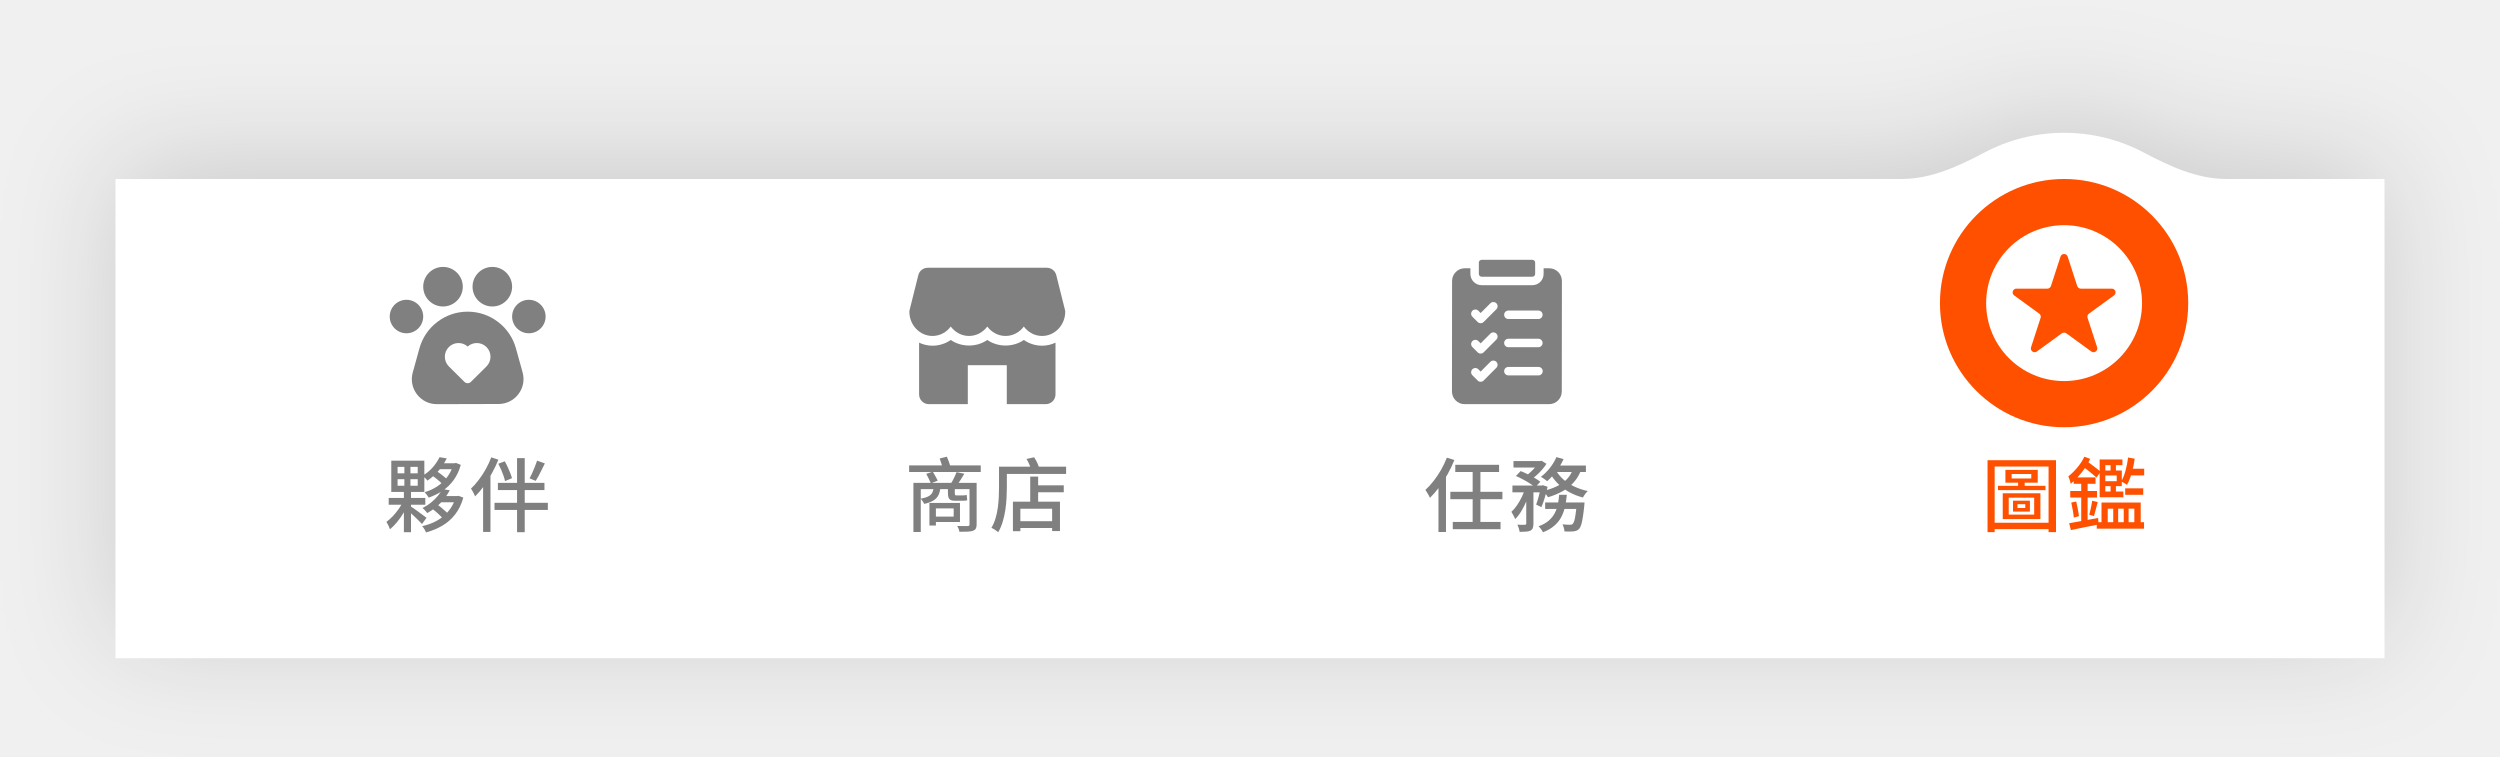
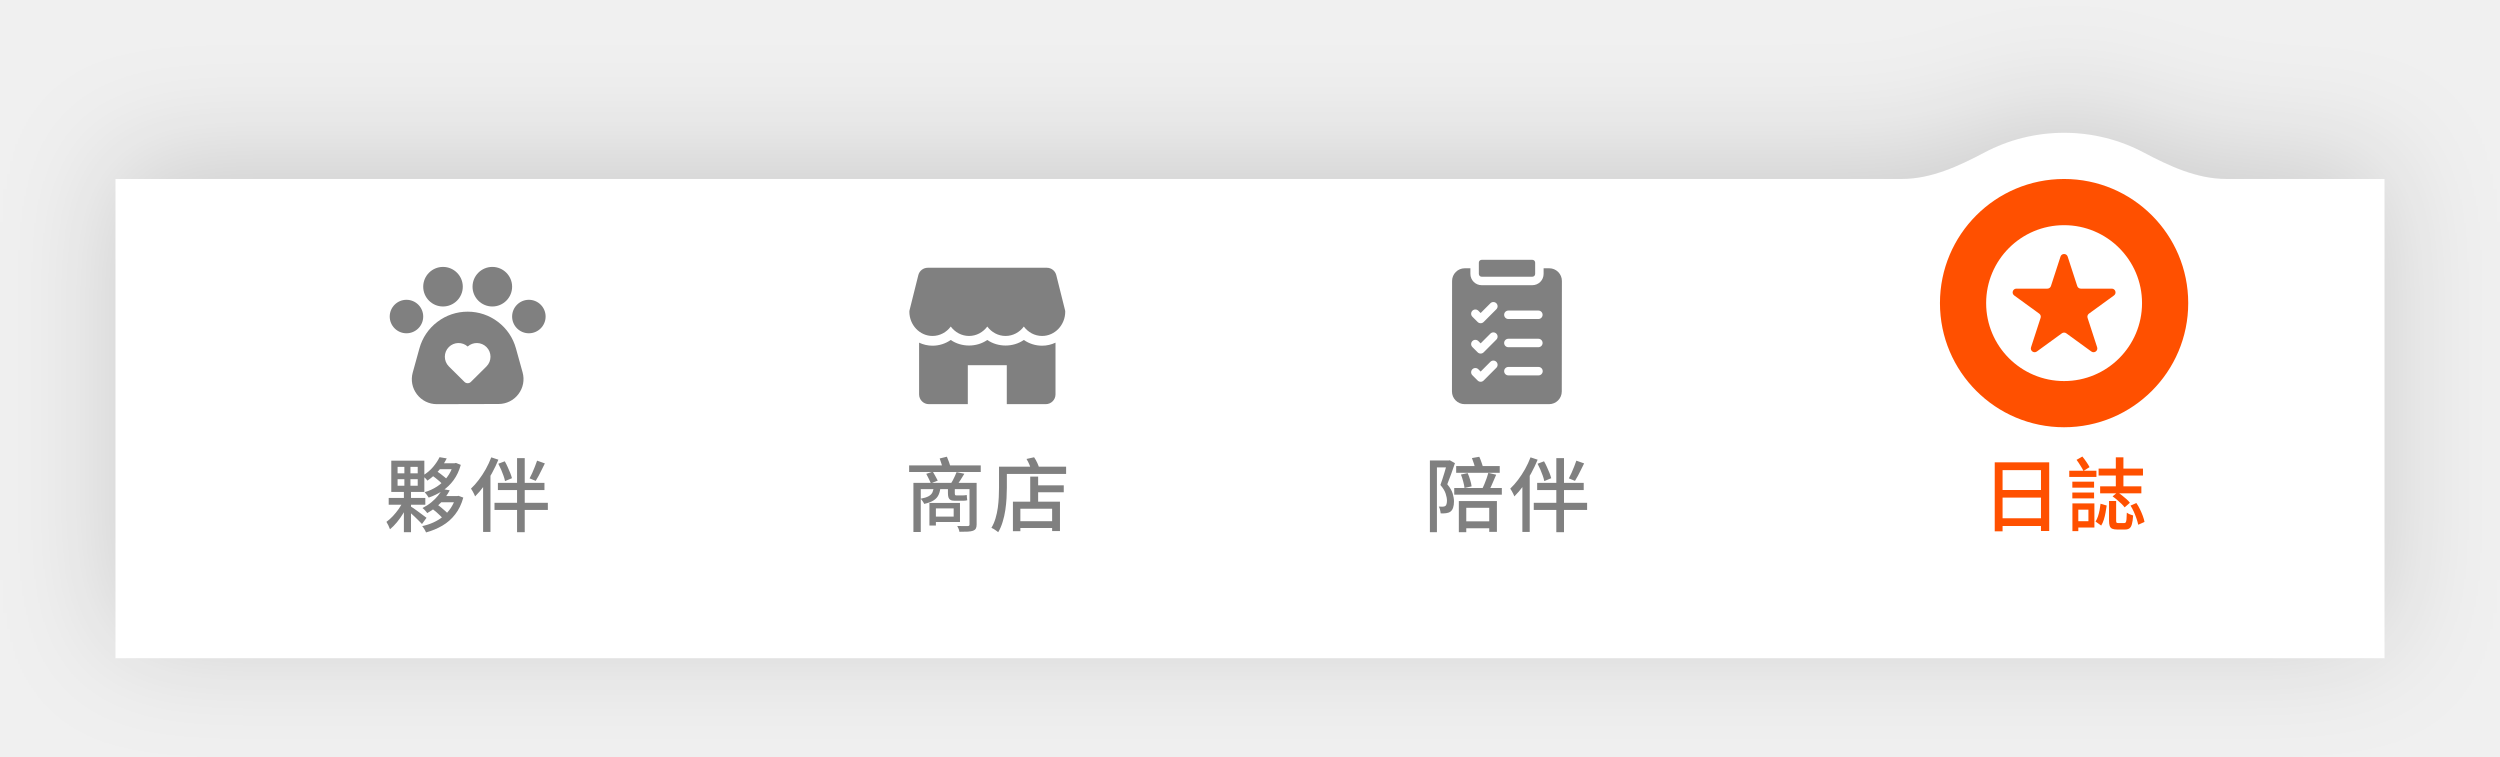
<svg xmlns="http://www.w3.org/2000/svg" width="433" height="131" viewBox="0 0 433 131" fill="none">
  <g filter="url(#filter0_d_24_464)">
    <path d="M20 31H413V114H20V31Z" fill="white" />
    <path d="M371.271 26.406C367.16 24.232 362.474 23 357.5 23C352.526 23 347.84 24.232 343.729 26.406C339.23 28.786 334.469 31 329.38 31H323V44H329.245C328.436 46.692 328 49.545 328 52.5C328 68.792 341.208 82 357.5 82C373.792 82 387 68.792 387 52.5C387 49.545 386.564 46.692 385.755 44H389V31H385.62C380.531 31 375.77 28.786 371.271 26.406Z" fill="white" />
    <path d="M89.359 60.334C88.848 58.492 87.773 56.907 86.251 55.75C84.729 54.593 82.914 53.981 81.002 53.981C79.089 53.981 77.273 54.593 75.75 55.752C74.227 56.91 73.153 58.498 72.643 60.342L71.486 64.523C71.123 65.838 71.389 67.214 72.216 68.299C73.041 69.38 74.294 70 75.654 70H75.665L86.358 69.972C87.718 69.969 88.97 69.344 89.792 68.26C90.614 67.176 90.877 65.802 90.513 64.491L89.359 60.334ZM84.26 63.464L81.557 66.144C81.403 66.297 81.202 66.374 81 66.374C80.799 66.374 80.597 66.297 80.443 66.144L77.743 63.466C76.815 62.538 76.815 61.033 77.74 60.108C78.634 59.214 80.069 59.184 81 60.017C81.931 59.184 83.366 59.214 84.26 60.108C85.185 61.033 85.185 62.538 84.26 63.464Z" fill="#808080" />
    <path d="M76.728 53.084C78.618 53.084 80.156 51.547 80.156 49.657C80.156 47.767 78.618 46.229 76.728 46.229C74.838 46.229 73.301 47.767 73.301 49.657C73.301 51.547 74.838 53.084 76.728 53.084Z" fill="#808080" />
    <path d="M85.272 53.084C87.162 53.084 88.699 51.547 88.699 49.657C88.699 47.767 87.162 46.229 85.272 46.229C83.382 46.229 81.844 47.767 81.844 49.657C81.844 51.547 83.382 53.084 85.272 53.084Z" fill="#808080" />
    <path d="M91.6 51.924C90 51.924 88.699 53.225 88.699 54.825C88.699 56.424 90 57.725 91.6 57.725C93.199 57.725 94.5 56.424 94.5 54.825C94.5 53.225 93.199 51.924 91.6 51.924Z" fill="#808080" />
    <path d="M73.301 54.825C73.301 53.225 72 51.924 70.4 51.924C68.801 51.924 67.5 53.225 67.5 54.825C67.5 56.424 68.801 57.725 70.4 57.725C72 57.725 73.301 56.424 73.301 54.825Z" fill="#808080" />
    <path d="M67.322 86.24H73.664V87.416H67.322V86.24ZM69.828 86.814L70.724 87.262C70.491 87.785 70.201 88.326 69.856 88.886C69.52 89.446 69.151 89.969 68.75 90.454C68.349 90.939 67.947 91.345 67.546 91.672C67.481 91.476 67.387 91.252 67.266 91C67.145 90.757 67.033 90.552 66.93 90.384C67.294 90.123 67.663 89.796 68.036 89.404C68.409 89.003 68.755 88.578 69.072 88.13C69.389 87.673 69.641 87.234 69.828 86.814ZM71.032 87.654C71.172 87.729 71.377 87.859 71.648 88.046C71.919 88.233 72.203 88.438 72.502 88.662C72.801 88.877 73.076 89.082 73.328 89.278C73.589 89.465 73.771 89.6 73.874 89.684L73.09 90.762C72.95 90.603 72.763 90.412 72.53 90.188C72.306 89.955 72.063 89.717 71.802 89.474C71.541 89.222 71.284 88.989 71.032 88.774C70.789 88.55 70.584 88.368 70.416 88.228L71.032 87.654ZM76.128 79.184L77.374 79.394C77.029 80.094 76.585 80.775 76.044 81.438C75.503 82.101 74.831 82.703 74.028 83.244C73.935 83.104 73.799 82.95 73.622 82.782C73.454 82.614 73.3 82.493 73.16 82.418C73.907 81.97 74.523 81.457 75.008 80.878C75.503 80.29 75.876 79.725 76.128 79.184ZM76.184 80.234H78.844V81.27H75.456L76.184 80.234ZM78.508 80.234H78.746L78.97 80.178L79.81 80.514C79.521 81.541 79.105 82.423 78.564 83.16C78.023 83.897 77.383 84.513 76.646 85.008C75.909 85.493 75.111 85.885 74.252 86.184C74.177 86.044 74.07 85.885 73.93 85.708C73.799 85.521 73.673 85.367 73.552 85.246C74.317 85.022 75.031 84.695 75.694 84.266C76.366 83.827 76.945 83.291 77.43 82.656C77.925 82.012 78.284 81.275 78.508 80.444V80.234ZM74.714 82.264L75.596 81.606C75.829 81.737 76.067 81.895 76.31 82.082C76.553 82.259 76.781 82.441 76.996 82.628C77.22 82.805 77.407 82.973 77.556 83.132L76.618 83.86C76.487 83.701 76.315 83.529 76.1 83.342C75.895 83.155 75.671 82.969 75.428 82.782C75.185 82.586 74.947 82.413 74.714 82.264ZM76.632 84.7L77.892 84.924C77.509 85.661 77.001 86.371 76.366 87.052C75.731 87.733 74.938 88.34 73.986 88.872C73.939 88.779 73.865 88.676 73.762 88.564C73.669 88.452 73.571 88.345 73.468 88.242C73.365 88.139 73.267 88.055 73.174 87.99C73.762 87.691 74.275 87.36 74.714 86.996C75.162 86.623 75.545 86.24 75.862 85.848C76.179 85.456 76.436 85.073 76.632 84.7ZM76.324 85.918H79.236V86.996H75.554L76.324 85.918ZM78.928 85.918H79.18L79.418 85.876L80.244 86.184C79.927 87.332 79.455 88.303 78.83 89.096C78.214 89.889 77.477 90.538 76.618 91.042C75.759 91.546 74.817 91.938 73.79 92.218C73.725 92.05 73.627 91.859 73.496 91.644C73.365 91.429 73.239 91.257 73.118 91.126C73.809 90.977 74.462 90.762 75.078 90.482C75.694 90.202 76.254 89.857 76.758 89.446C77.271 89.026 77.71 88.541 78.074 87.99C78.447 87.439 78.732 86.814 78.928 86.114V85.918ZM74.798 88.074L75.708 87.388C75.951 87.537 76.198 87.719 76.45 87.934C76.702 88.139 76.94 88.345 77.164 88.55C77.388 88.746 77.57 88.933 77.71 89.11L76.73 89.866C76.609 89.689 76.441 89.497 76.226 89.292C76.011 89.077 75.778 88.863 75.526 88.648C75.274 88.433 75.031 88.242 74.798 88.074ZM68.862 82.992V84.126H72.348V82.992H68.862ZM68.862 80.864V81.984H72.348V80.864H68.862ZM67.77 79.786H73.496V85.204H67.77V79.786ZM70.038 80.304H71.088V84.644H71.186V92.176H69.954V84.644H70.038V80.304ZM89.554 79.352H90.884V92.176H89.554V79.352ZM86.236 83.636H94.3V84.882H86.236V83.636ZM85.648 87.08H94.888V88.326H85.648V87.08ZM86.306 80.318L87.426 79.898C87.603 80.197 87.771 80.528 87.93 80.892C88.098 81.247 88.247 81.592 88.378 81.928C88.509 82.264 88.607 82.563 88.672 82.824L87.468 83.328C87.421 83.067 87.337 82.763 87.216 82.418C87.095 82.063 86.955 81.704 86.796 81.34C86.637 80.976 86.474 80.635 86.306 80.318ZM93.026 79.786L94.37 80.262C94.202 80.607 94.025 80.967 93.838 81.34C93.661 81.704 93.483 82.054 93.306 82.39C93.129 82.726 92.956 83.025 92.788 83.286L91.724 82.852C91.873 82.581 92.027 82.269 92.186 81.914C92.354 81.55 92.508 81.181 92.648 80.808C92.797 80.435 92.923 80.094 93.026 79.786ZM85.088 79.212L86.32 79.618C86.003 80.402 85.629 81.186 85.2 81.97C84.78 82.745 84.323 83.477 83.828 84.168C83.333 84.849 82.82 85.451 82.288 85.974C82.251 85.862 82.19 85.722 82.106 85.554C82.022 85.386 81.933 85.218 81.84 85.05C81.747 84.882 81.658 84.742 81.574 84.63C82.041 84.191 82.489 83.687 82.918 83.118C83.357 82.539 83.763 81.919 84.136 81.256C84.509 80.584 84.827 79.903 85.088 79.212ZM83.674 82.936L84.934 81.69L84.948 81.704V92.134H83.674V82.936Z" fill="#808080" />
-     <path d="M184.475 53.765L182.947 47.652C182.76 46.901 182.085 46.375 181.311 46.375H160.691C159.917 46.375 159.242 46.901 159.053 47.652L157.525 53.765C157.508 53.83 157.5 53.9 157.5 53.969C157.5 56.294 159.297 58.188 161.508 58.188C162.792 58.188 163.938 57.548 164.672 56.556C165.406 57.548 166.552 58.188 167.836 58.188C169.12 58.188 170.266 57.548 171 56.556C171.734 57.548 172.878 58.188 174.164 58.188C175.45 58.188 176.594 57.548 177.328 56.556C178.062 57.548 179.206 58.188 180.492 58.188C182.703 58.188 184.5 56.294 184.5 53.969C184.5 53.9 184.492 53.83 184.475 53.765Z" fill="#808080" />
+     <path d="M184.475 53.765L182.948 47.652C182.76 46.901 182.085 46.375 181.311 46.375H160.691C159.917 46.375 159.242 46.901 159.053 47.652L157.525 53.765C157.508 53.83 157.5 53.9 157.5 53.969C157.5 56.294 159.297 58.188 161.508 58.188C162.792 58.188 163.938 57.548 164.672 56.556C165.406 57.548 166.552 58.188 167.836 58.188C169.12 58.188 170.266 57.548 171 56.556C171.734 57.548 172.878 58.188 174.164 58.188C175.45 58.188 176.594 57.548 177.328 56.556C178.062 57.548 179.206 58.188 180.492 58.188C182.703 58.188 184.5 56.294 184.5 53.969C184.5 53.9 184.492 53.83 184.475 53.765Z" fill="#808080" />
    <path d="M180.492 59.875C179.343 59.875 178.251 59.524 177.328 58.883C175.482 60.167 172.846 60.167 171 58.883C169.154 60.167 166.518 60.167 164.672 58.883C163.749 59.524 162.657 59.875 161.508 59.875C160.679 59.875 159.898 59.681 159.188 59.35V68.312C159.188 69.244 159.944 70 160.875 70H167.625V63.25H174.375V70H181.125C182.057 70 182.813 69.244 182.813 68.312V59.35C182.102 59.681 181.321 59.875 180.492 59.875Z" fill="#808080" />
    <path d="M158.204 83.636H168.592V84.714H159.478V92.148H158.204V83.636ZM167.92 83.636H169.152V90.846C169.152 91.154 169.105 91.387 169.012 91.546C168.919 91.714 168.76 91.84 168.536 91.924C168.303 92.008 167.995 92.059 167.612 92.078C167.239 92.097 166.758 92.106 166.17 92.106C166.151 91.947 166.105 91.775 166.03 91.588C165.955 91.401 165.876 91.238 165.792 91.098C166.063 91.107 166.319 91.112 166.562 91.112C166.814 91.121 167.033 91.121 167.22 91.112C167.407 91.112 167.537 91.112 167.612 91.112C167.724 91.112 167.803 91.089 167.85 91.042C167.897 91.005 167.92 90.935 167.92 90.832V83.636ZM161.676 87.108H166.268V90.412H161.676V89.474H165.176V88.06H161.676V87.108ZM160.976 87.108H162.096V91.028H160.976V87.108ZM157.462 80.612H169.866V81.746H157.462V80.612ZM160.43 82.068L161.564 81.69C161.713 81.933 161.867 82.203 162.026 82.502C162.194 82.801 162.325 83.048 162.418 83.244L161.228 83.706C161.144 83.491 161.023 83.23 160.864 82.922C160.715 82.605 160.57 82.32 160.43 82.068ZM165.68 81.774L167.024 82.054C166.8 82.427 166.567 82.805 166.324 83.188C166.081 83.571 165.862 83.893 165.666 84.154L164.63 83.86C164.761 83.664 164.891 83.445 165.022 83.202C165.153 82.959 165.274 82.712 165.386 82.46C165.507 82.208 165.605 81.979 165.68 81.774ZM162.754 79.408L164 79.1C164.121 79.38 164.243 79.688 164.364 80.024C164.485 80.36 164.579 80.649 164.644 80.892L163.342 81.256C163.286 81.013 163.197 80.719 163.076 80.374C162.964 80.019 162.857 79.697 162.754 79.408ZM161.746 84.196H162.908C162.871 84.765 162.763 85.251 162.586 85.652C162.418 86.053 162.133 86.385 161.732 86.646C161.34 86.907 160.785 87.117 160.066 87.276C160.019 87.145 159.931 86.991 159.8 86.814C159.679 86.627 159.562 86.483 159.45 86.38C160.057 86.268 160.519 86.123 160.836 85.946C161.153 85.769 161.377 85.54 161.508 85.26C161.639 84.971 161.718 84.616 161.746 84.196ZM164.182 84.224H165.372V85.386C165.372 85.535 165.386 85.643 165.414 85.708C165.442 85.773 165.517 85.806 165.638 85.806C165.685 85.806 165.75 85.806 165.834 85.806C165.927 85.806 166.025 85.806 166.128 85.806C166.24 85.806 166.343 85.806 166.436 85.806C166.529 85.806 166.599 85.806 166.646 85.806C166.749 85.806 166.884 85.801 167.052 85.792C167.22 85.773 167.351 85.755 167.444 85.736C167.453 85.885 167.463 86.039 167.472 86.198C167.481 86.347 167.5 86.497 167.528 86.646C167.435 86.674 167.309 86.697 167.15 86.716C166.991 86.725 166.833 86.73 166.674 86.73C166.609 86.73 166.515 86.73 166.394 86.73C166.273 86.73 166.142 86.73 166.002 86.73C165.862 86.73 165.731 86.73 165.61 86.73C165.498 86.73 165.414 86.73 165.358 86.73C165.031 86.73 164.784 86.679 164.616 86.576C164.448 86.473 164.331 86.324 164.266 86.128C164.21 85.923 164.182 85.671 164.182 85.372V84.224ZM179.078 84.056H184.244V85.26H179.078V84.056ZM176.138 90.272H182.928V91.448H176.138V90.272ZM178.434 82.544H179.806V87.696H178.434V82.544ZM175.438 86.884H183.586V91.98H182.228V88.116H176.726V92.008H175.438V86.884ZM173.632 80.822H184.65V82.082H173.632V80.822ZM173.03 80.822H174.388V84.448C174.388 85.008 174.369 85.624 174.332 86.296C174.295 86.959 174.225 87.64 174.122 88.34C174.019 89.04 173.865 89.721 173.66 90.384C173.464 91.047 173.207 91.644 172.89 92.176C172.806 92.101 172.689 92.013 172.54 91.91C172.4 91.807 172.255 91.709 172.106 91.616C171.957 91.523 171.826 91.457 171.714 91.42C172.013 90.916 172.251 90.365 172.428 89.768C172.605 89.171 172.736 88.564 172.82 87.948C172.904 87.323 172.96 86.711 172.988 86.114C173.016 85.507 173.03 84.952 173.03 84.448V80.822ZM177.79 79.492L179.106 79.198C179.311 79.497 179.498 79.828 179.666 80.192C179.834 80.556 179.951 80.878 180.016 81.158L178.616 81.494C178.569 81.214 178.467 80.887 178.308 80.514C178.149 80.131 177.977 79.791 177.79 79.492Z" fill="#808080" />
    <path d="M269.879 47.109C269.465 46.694 268.913 46.465 268.327 46.465H267.353V47.441C267.353 48.518 266.478 49.395 265.402 49.395H256.623C255.547 49.395 254.672 48.518 254.672 47.441V46.465H253.694C252.486 46.465 251.501 47.449 251.5 48.66L251.479 67.8C251.478 68.388 251.706 68.94 252.12 69.356C252.535 69.771 253.087 70 253.673 70H268.306C269.514 70 270.499 69.015 270.5 67.805L270.521 48.665C270.522 48.077 270.294 47.525 269.879 47.109ZM261.249 53.789H266.447C266.851 53.789 267.178 54.117 267.178 54.522C267.178 54.926 266.851 55.254 266.447 55.254H261.249C260.845 55.254 260.517 54.926 260.517 54.522C260.517 54.117 260.845 53.789 261.249 53.789ZM261.249 58.672H266.447C266.851 58.672 267.178 59 267.178 59.404C267.178 59.809 266.851 60.137 266.447 60.137H261.249C260.845 60.137 260.517 59.809 260.517 59.404C260.517 59 260.845 58.672 261.249 58.672ZM261.249 63.555H266.468C266.872 63.555 267.199 63.883 267.199 64.287C267.199 64.692 266.872 65.019 266.468 65.019H261.249C260.845 65.019 260.517 64.692 260.517 64.287C260.517 63.883 260.845 63.555 261.249 63.555ZM255.015 53.818C255.301 53.532 255.764 53.532 256.05 53.818L256.448 54.216L258.135 52.527C258.421 52.241 258.884 52.241 259.169 52.527C259.455 52.813 259.455 53.277 259.169 53.563L256.965 55.77C256.828 55.907 256.642 55.984 256.448 55.984C256.254 55.984 256.067 55.907 255.93 55.77L255.015 54.854C254.729 54.568 254.729 54.104 255.015 53.818ZM255.015 59.074C255.301 58.788 255.764 58.788 256.05 59.074L256.448 59.472L258.135 57.783C258.421 57.497 258.884 57.497 259.169 57.783C259.455 58.069 259.455 58.533 259.169 58.819L256.965 61.026C256.828 61.163 256.642 61.24 256.448 61.24C256.254 61.24 256.067 61.163 255.93 61.026L255.015 60.109C254.729 59.823 254.729 59.36 255.015 59.074ZM255.015 63.956C255.301 63.67 255.764 63.67 256.05 63.956L256.448 64.355L258.135 62.666C258.421 62.38 258.884 62.38 259.169 62.666C259.455 62.952 259.455 63.415 259.169 63.702L256.965 65.908C256.828 66.046 256.642 66.123 256.448 66.123C256.254 66.123 256.067 66.046 255.93 65.908L255.015 64.992C254.729 64.706 254.729 64.243 255.015 63.956Z" fill="#808080" />
    <path d="M256.135 47.441C256.135 47.711 256.353 47.93 256.623 47.93H265.402C265.671 47.93 265.89 47.711 265.89 47.441V45.488C265.89 45.219 265.671 45 265.402 45H256.623C256.353 45 256.135 45.219 256.135 45.488V47.441Z" fill="#808080" />
-     <path d="M251.2 85.176H260.216V86.464H251.2V85.176ZM251.62 90.398H259.894V91.658H251.62V90.398ZM255.064 81.27H256.408V90.86H255.064V81.27ZM249.142 83.118L250.43 81.83L250.444 81.844V92.148H249.142V83.118ZM250.598 79.268L251.9 79.674C251.573 80.495 251.186 81.307 250.738 82.11C250.29 82.913 249.805 83.664 249.282 84.364C248.759 85.064 248.223 85.685 247.672 86.226C247.625 86.114 247.555 85.974 247.462 85.806C247.369 85.629 247.266 85.451 247.154 85.274C247.051 85.097 246.958 84.957 246.874 84.854C247.369 84.406 247.845 83.888 248.302 83.3C248.769 82.703 249.198 82.063 249.59 81.382C249.982 80.691 250.318 79.987 250.598 79.268ZM252.054 80.5H259.642V81.746H252.054V80.5ZM262.134 79.856H266.824V80.976H262.134V79.856ZM267.622 87.024H273.53V88.144H267.622V87.024ZM261.952 84.098H267.202V85.274H261.952V84.098ZM264.346 84.574H265.592V90.706C265.592 91.014 265.555 91.261 265.48 91.448C265.415 91.644 265.275 91.798 265.06 91.91C264.864 92.003 264.612 92.059 264.304 92.078C264.005 92.106 263.641 92.12 263.212 92.12C263.184 91.943 263.133 91.733 263.058 91.49C262.983 91.257 262.904 91.051 262.82 90.874C263.109 90.883 263.375 90.893 263.618 90.902C263.861 90.902 264.029 90.897 264.122 90.888C264.206 90.879 264.262 90.865 264.29 90.846C264.327 90.818 264.346 90.762 264.346 90.678V84.574ZM273.096 87.024H274.44C274.44 87.024 274.435 87.094 274.426 87.234C274.417 87.365 274.407 87.477 274.398 87.57C274.314 88.41 274.225 89.105 274.132 89.656C274.048 90.197 273.955 90.622 273.852 90.93C273.749 91.238 273.628 91.467 273.488 91.616C273.348 91.756 273.203 91.854 273.054 91.91C272.905 91.966 272.732 92.008 272.536 92.036C272.368 92.055 272.144 92.064 271.864 92.064C271.593 92.064 271.295 92.059 270.968 92.05C270.959 91.863 270.921 91.653 270.856 91.42C270.791 91.187 270.711 90.986 270.618 90.818C270.898 90.846 271.155 90.865 271.388 90.874C271.631 90.883 271.808 90.888 271.92 90.888C272.032 90.888 272.121 90.879 272.186 90.86C272.261 90.841 272.331 90.799 272.396 90.734C272.489 90.641 272.578 90.468 272.662 90.216C272.746 89.955 272.821 89.581 272.886 89.096C272.961 88.611 273.031 87.985 273.096 87.22V87.024ZM270.044 85.694H271.374C271.309 86.413 271.206 87.094 271.066 87.738C270.926 88.382 270.711 88.984 270.422 89.544C270.133 90.095 269.731 90.594 269.218 91.042C268.714 91.49 268.056 91.873 267.244 92.19C267.169 92.031 267.057 91.849 266.908 91.644C266.759 91.439 266.614 91.275 266.474 91.154C267.202 90.893 267.785 90.571 268.224 90.188C268.672 89.805 269.017 89.381 269.26 88.914C269.512 88.447 269.694 87.943 269.806 87.402C269.918 86.861 269.997 86.291 270.044 85.694ZM262.554 82.446L263.38 81.592C263.772 81.741 264.178 81.923 264.598 82.138C265.027 82.343 265.433 82.563 265.816 82.796C266.208 83.02 266.53 83.235 266.782 83.44L265.9 84.392C265.667 84.187 265.359 83.967 264.976 83.734C264.603 83.491 264.201 83.258 263.772 83.034C263.352 82.801 262.946 82.605 262.554 82.446ZM266.866 84.098H267.048L267.23 84.042L268.042 84.308C267.911 84.924 267.748 85.554 267.552 86.198C267.365 86.833 267.169 87.379 266.964 87.836L266.054 87.388C266.213 86.996 266.367 86.515 266.516 85.946C266.665 85.367 266.782 84.821 266.866 84.308V84.098ZM272.466 81.172L273.852 81.382C273.535 82.241 273.096 82.973 272.536 83.58C271.985 84.187 271.337 84.695 270.59 85.106C269.843 85.517 269.017 85.857 268.112 86.128C268.065 86.035 267.991 85.918 267.888 85.778C267.795 85.638 267.692 85.503 267.58 85.372C267.477 85.232 267.379 85.12 267.286 85.036C268.154 84.831 268.933 84.565 269.624 84.238C270.324 83.902 270.917 83.482 271.402 82.978C271.887 82.465 272.242 81.863 272.466 81.172ZM269.568 79.17L270.814 79.52C270.59 80.015 270.324 80.495 270.016 80.962C269.708 81.429 269.377 81.867 269.022 82.278C268.677 82.679 268.327 83.034 267.972 83.342C267.888 83.267 267.781 83.183 267.65 83.09C267.519 82.987 267.384 82.894 267.244 82.81C267.113 82.717 266.992 82.642 266.88 82.586C267.431 82.175 267.944 81.671 268.42 81.074C268.905 80.467 269.288 79.833 269.568 79.17ZM269.512 81.494C269.839 82.073 270.273 82.6 270.814 83.076C271.355 83.543 271.981 83.944 272.69 84.28C273.409 84.616 274.179 84.873 275 85.05C274.907 85.134 274.804 85.241 274.692 85.372C274.589 85.503 274.491 85.638 274.398 85.778C274.305 85.918 274.225 86.049 274.16 86.17C273.301 85.946 272.508 85.633 271.78 85.232C271.052 84.821 270.403 84.331 269.834 83.762C269.265 83.193 268.789 82.558 268.406 81.858L269.512 81.494ZM264.192 84.49L265.074 84.826C264.897 85.442 264.673 86.077 264.402 86.73C264.131 87.374 263.828 87.976 263.492 88.536C263.165 89.087 262.806 89.544 262.414 89.908C262.358 89.721 262.265 89.511 262.134 89.278C262.003 89.035 261.882 88.825 261.77 88.648C262.115 88.34 262.442 87.962 262.75 87.514C263.058 87.057 263.338 86.567 263.59 86.044C263.842 85.521 264.043 85.003 264.192 84.49ZM269.372 80.626H274.678V81.746H268.84L269.372 80.626ZM266.502 79.856H266.796L267.006 79.8L267.846 80.332C267.641 80.659 267.389 80.995 267.09 81.34C266.791 81.685 266.474 82.007 266.138 82.306C265.802 82.605 265.466 82.866 265.13 83.09C265.018 82.987 264.873 82.875 264.696 82.754C264.528 82.633 264.379 82.53 264.248 82.446C264.547 82.241 264.841 82.003 265.13 81.732C265.419 81.461 265.685 81.181 265.928 80.892C266.171 80.603 266.362 80.337 266.502 80.094V79.856Z" fill="#808080" />
+     <path d="M257.78 81.9L259.138 82.222C258.998 82.539 258.853 82.875 258.704 83.23C258.555 83.575 258.41 83.907 258.27 84.224C258.13 84.532 257.99 84.803 257.85 85.036L256.702 84.728C256.833 84.476 256.963 84.187 257.094 83.86C257.234 83.524 257.365 83.183 257.486 82.838C257.607 82.493 257.705 82.18 257.78 81.9ZM253.034 82.194L254.196 81.942C254.364 82.297 254.509 82.689 254.63 83.118C254.761 83.547 254.845 83.921 254.882 84.238L253.65 84.518C253.622 84.201 253.547 83.827 253.426 83.398C253.314 82.959 253.183 82.558 253.034 82.194ZM252.67 86.786H259.264V92.12H257.934V87.948H253.958V92.176H252.67V86.786ZM253.356 90.3H258.62V91.49H253.356V90.3ZM251.872 84.518H260.118V85.68H251.872V84.518ZM252.208 80.724H259.754V81.886H252.208V80.724ZM254.938 79.338L256.212 79.114C256.352 79.413 256.483 79.744 256.604 80.108C256.735 80.463 256.823 80.766 256.87 81.018L255.526 81.298C255.489 81.037 255.414 80.724 255.302 80.36C255.19 79.996 255.069 79.655 254.938 79.338ZM247.658 79.758H250.962V80.948H248.876V92.176H247.658V79.758ZM250.682 79.758H250.906L251.102 79.716L251.998 80.22C251.802 80.799 251.587 81.415 251.354 82.068C251.121 82.721 250.892 83.323 250.668 83.874C251.144 84.443 251.457 84.98 251.606 85.484C251.755 85.979 251.83 86.436 251.83 86.856C251.83 87.276 251.779 87.635 251.676 87.934C251.583 88.223 251.433 88.447 251.228 88.606C251.125 88.681 251.009 88.741 250.878 88.788C250.747 88.835 250.607 88.867 250.458 88.886C250.169 88.923 249.856 88.933 249.52 88.914C249.511 88.746 249.478 88.55 249.422 88.326C249.375 88.102 249.301 87.906 249.198 87.738C249.338 87.747 249.469 87.752 249.59 87.752C249.711 87.752 249.823 87.752 249.926 87.752C250.094 87.743 250.234 87.701 250.346 87.626C250.439 87.551 250.505 87.435 250.542 87.276C250.589 87.117 250.612 86.931 250.612 86.716C250.612 86.361 250.537 85.955 250.388 85.498C250.239 85.031 249.935 84.532 249.478 84C249.59 83.692 249.702 83.365 249.814 83.02C249.926 82.665 250.038 82.311 250.15 81.956C250.262 81.601 250.36 81.265 250.444 80.948C250.537 80.631 250.617 80.36 250.682 80.136V79.758ZM269.554 79.352H270.884V92.176H269.554V79.352ZM266.236 83.636H274.3V84.882H266.236V83.636ZM265.648 87.08H274.888V88.326H265.648V87.08ZM266.306 80.318L267.426 79.898C267.603 80.197 267.771 80.528 267.93 80.892C268.098 81.247 268.247 81.592 268.378 81.928C268.509 82.264 268.607 82.563 268.672 82.824L267.468 83.328C267.421 83.067 267.337 82.763 267.216 82.418C267.095 82.063 266.955 81.704 266.796 81.34C266.637 80.976 266.474 80.635 266.306 80.318ZM273.026 79.786L274.37 80.262C274.202 80.607 274.025 80.967 273.838 81.34C273.661 81.704 273.483 82.054 273.306 82.39C273.129 82.726 272.956 83.025 272.788 83.286L271.724 82.852C271.873 82.581 272.027 82.269 272.186 81.914C272.354 81.55 272.508 81.181 272.648 80.808C272.797 80.435 272.923 80.094 273.026 79.786ZM265.088 79.212L266.32 79.618C266.003 80.402 265.629 81.186 265.2 81.97C264.78 82.745 264.323 83.477 263.828 84.168C263.333 84.849 262.82 85.451 262.288 85.974C262.251 85.862 262.19 85.722 262.106 85.554C262.022 85.386 261.933 85.218 261.84 85.05C261.747 84.882 261.658 84.742 261.574 84.63C262.041 84.191 262.489 83.687 262.918 83.118C263.357 82.539 263.763 81.919 264.136 81.256C264.509 80.584 264.827 79.903 265.088 79.212ZM263.674 82.936L264.934 81.69L264.948 81.704V92.134H263.674V82.936Z" fill="#808080" />
    <circle cx="357.5" cy="52.5" r="21.5" fill="#FF5000" />
    <path d="M357.5 39C350.044 39 344 45.044 344 52.5C344 59.956 350.044 66 357.5 66C364.956 66 371 59.956 371 52.5C371 45.044 364.956 39 357.5 39ZM366.141 51.173L361.805 54.323C361.576 54.489 361.481 54.784 361.568 55.053L363.224 60.149C363.419 60.751 362.731 61.251 362.219 60.879L357.884 57.729C357.655 57.563 357.345 57.563 357.116 57.729L352.781 60.879C352.269 61.251 351.581 60.751 351.776 60.149L353.432 55.053C353.52 54.784 353.424 54.489 353.195 54.323L348.86 51.173C348.348 50.801 348.611 49.992 349.243 49.992H354.602C354.885 49.992 355.136 49.81 355.223 49.541L356.879 44.444C357.075 43.843 357.926 43.843 358.121 44.444L359.777 49.541C359.865 49.81 360.115 49.992 360.398 49.992H365.757C366.389 49.992 366.652 50.801 366.141 51.173Z" fill="white" />
-     <path d="M348.414 82.096V82.866H351.816V82.096H348.414ZM347.336 81.382H352.936V83.594H347.336V81.382ZM347.91 86.198V89.124H352.32V86.198H347.91ZM346.874 85.428H353.398V89.908H346.874V85.428ZM349.422 87.332V87.99H350.78V87.332H349.422ZM348.652 86.716H351.578V88.606H348.652V86.716ZM346.048 84.14H354.28V84.896H346.048V84.14ZM349.534 83.104H350.668V84.476H349.534V83.104ZM344.242 79.702H356.1V92.162H354.812V80.808H345.474V92.162H344.242V79.702ZM345.026 90.538H355.47V91.644H345.026V90.538ZM368.084 84.574H371.206V85.694H368.084V84.574ZM364.206 85.134H367.762V86.128H364.206V85.134ZM365.55 80.024H366.474V81.886H365.55V80.024ZM365.55 83.692H366.474V85.624H365.55V83.692ZM363.156 90.44H371.346V91.56H363.156V90.44ZM363.66 79.576H367.608V80.556H364.64V86.128H363.66V79.576ZM364.234 81.494H367.496V84.196H364.248V83.342H366.614V82.348H364.234V81.494ZM368.588 79.24L369.736 79.45C369.615 80.299 369.437 81.13 369.204 81.942C368.98 82.745 368.709 83.426 368.392 83.986C368.327 83.921 368.233 83.851 368.112 83.776C367.991 83.701 367.865 83.631 367.734 83.566C367.603 83.491 367.491 83.431 367.398 83.384C367.697 82.871 367.944 82.245 368.14 81.508C368.345 80.771 368.495 80.015 368.588 79.24ZM358.382 90.622C359.017 90.51 359.777 90.375 360.664 90.216C361.56 90.048 362.47 89.88 363.394 89.712L363.478 90.832C362.647 91 361.807 91.168 360.958 91.336C360.109 91.513 359.348 91.672 358.676 91.812L358.382 90.622ZM359.166 82.684H362.946V83.79H359.166V82.684ZM358.564 85.036H363.198V86.17H358.564V85.036ZM358.746 87.052L359.6 86.856C359.703 87.267 359.796 87.71 359.88 88.186C359.973 88.653 360.039 89.059 360.076 89.404L359.18 89.642C359.152 89.287 359.096 88.872 359.012 88.396C358.928 87.911 358.839 87.463 358.746 87.052ZM362.372 86.73L363.324 86.954C363.212 87.374 363.1 87.803 362.988 88.242C362.885 88.681 362.783 89.059 362.68 89.376L361.854 89.152C361.919 88.928 361.985 88.676 362.05 88.396C362.115 88.107 362.176 87.817 362.232 87.528C362.297 87.229 362.344 86.963 362.372 86.73ZM360.468 83.132H361.574V90.524L360.468 90.692V83.132ZM368.714 81.186H371.374V82.334H368.392L368.714 81.186ZM363.982 87.038H370.772V91.112H369.666V88.102H368.672V91.112H367.832V88.102H366.866V91.112H366.012V88.102H365.06V91.112H363.982V87.038ZM361.014 79.1L362.022 79.478C361.77 80.019 361.462 80.556 361.098 81.088C360.734 81.611 360.342 82.105 359.922 82.572C359.502 83.039 359.077 83.449 358.648 83.804C358.639 83.72 358.611 83.594 358.564 83.426C358.517 83.258 358.461 83.085 358.396 82.908C358.34 82.731 358.289 82.595 358.242 82.502C358.765 82.091 359.278 81.587 359.782 80.99C360.286 80.393 360.697 79.763 361.014 79.1ZM360.706 80.752L361.406 79.842C361.835 80.141 362.269 80.463 362.708 80.808C363.156 81.144 363.525 81.443 363.814 81.704L363.114 82.726C362.918 82.539 362.685 82.334 362.414 82.11C362.143 81.877 361.859 81.643 361.56 81.41C361.271 81.177 360.986 80.957 360.706 80.752Z" fill="#FF5000" />
+     <path d="M345.488 80.08H354.924V91.966H353.496V81.424H346.846V92.022H345.488V80.08ZM346.398 84.868H354.098V86.184H346.398V84.868ZM346.384 89.768H354.112V91.098H346.384V89.768ZM366.46 79.212H367.776V85.008H366.46V79.212ZM365.284 86.772H366.516V90.16C366.516 90.347 366.539 90.468 366.586 90.524C366.633 90.571 366.74 90.594 366.908 90.594C366.945 90.594 367.006 90.594 367.09 90.594C367.183 90.594 367.286 90.594 367.398 90.594C367.51 90.594 367.613 90.594 367.706 90.594C367.809 90.594 367.883 90.594 367.93 90.594C368.042 90.594 368.126 90.552 368.182 90.468C368.238 90.384 368.28 90.216 368.308 89.964C368.336 89.703 368.355 89.311 368.364 88.788C368.495 88.891 368.667 88.989 368.882 89.082C369.106 89.166 369.297 89.231 369.456 89.278C369.419 89.922 369.349 90.421 369.246 90.776C369.153 91.131 369.013 91.373 368.826 91.504C368.639 91.644 368.378 91.714 368.042 91.714C367.986 91.714 367.897 91.714 367.776 91.714C367.655 91.714 367.519 91.714 367.37 91.714C367.23 91.714 367.099 91.714 366.978 91.714C366.857 91.714 366.768 91.714 366.712 91.714C366.329 91.714 366.035 91.667 365.83 91.574C365.625 91.481 365.48 91.317 365.396 91.084C365.321 90.86 365.284 90.557 365.284 90.174V86.772ZM363.814 87.248L364.878 87.556C364.831 87.939 364.766 88.345 364.682 88.774C364.607 89.194 364.509 89.6 364.388 89.992C364.267 90.384 364.113 90.729 363.926 91.028L362.946 90.328C363.114 90.076 363.254 89.782 363.366 89.446C363.478 89.101 363.571 88.741 363.646 88.368C363.721 87.985 363.777 87.612 363.814 87.248ZM365.9 85.974L366.754 85.26C367.015 85.419 367.281 85.605 367.552 85.82C367.832 86.035 368.089 86.249 368.322 86.464C368.565 86.679 368.756 86.884 368.896 87.08L367.986 87.878C367.855 87.691 367.673 87.486 367.44 87.262C367.216 87.038 366.969 86.814 366.698 86.59C366.427 86.357 366.161 86.151 365.9 85.974ZM369.008 87.57L370.016 87.122C370.249 87.458 370.459 87.822 370.646 88.214C370.833 88.597 370.996 88.979 371.136 89.362C371.276 89.745 371.374 90.09 371.43 90.398L370.338 90.888C370.282 90.589 370.189 90.249 370.058 89.866C369.927 89.474 369.773 89.077 369.596 88.676C369.419 88.275 369.223 87.906 369.008 87.57ZM363.478 81.158H371.164V82.362H363.478V81.158ZM363.744 84.238H370.884V85.442H363.744V84.238ZM358.928 83.426H362.694V84.462H358.928V83.426ZM358.928 85.302H362.694V86.324H358.928V85.302ZM358.396 81.536H363.1V82.6H358.396V81.536ZM359.46 87.192H362.75V91.364H359.46V90.272H361.714V88.27H359.46V87.192ZM358.942 87.192H359.964V91.994H358.942V87.192ZM359.656 79.646L360.664 79.072C360.897 79.352 361.131 79.665 361.364 80.01C361.597 80.346 361.779 80.645 361.91 80.906L360.86 81.564C360.739 81.312 360.561 81.004 360.328 80.64C360.104 80.267 359.88 79.935 359.656 79.646Z" fill="#FF5000" />
  </g>
  <defs>
    <filter id="filter0_d_24_464" x="0" y="0" width="433" height="131" filterUnits="userSpaceOnUse" color-interpolation-filters="sRGB">
      <feFlood flood-opacity="0" result="BackgroundImageFix" />
      <feColorMatrix in="SourceAlpha" type="matrix" values="0 0 0 0 0 0 0 0 0 0 0 0 0 0 0 0 0 0 127 0" result="hardAlpha" />
      <feOffset dy="-3" />
      <feGaussianBlur stdDeviation="10" />
      <feColorMatrix type="matrix" values="0 0 0 0 0 0 0 0 0 0 0 0 0 0 0 0 0 0 0.15 0" />
      <feBlend mode="normal" in2="BackgroundImageFix" result="effect1_dropShadow_24_464" />
      <feBlend mode="normal" in="SourceGraphic" in2="effect1_dropShadow_24_464" result="shape" />
    </filter>
  </defs>
</svg>
